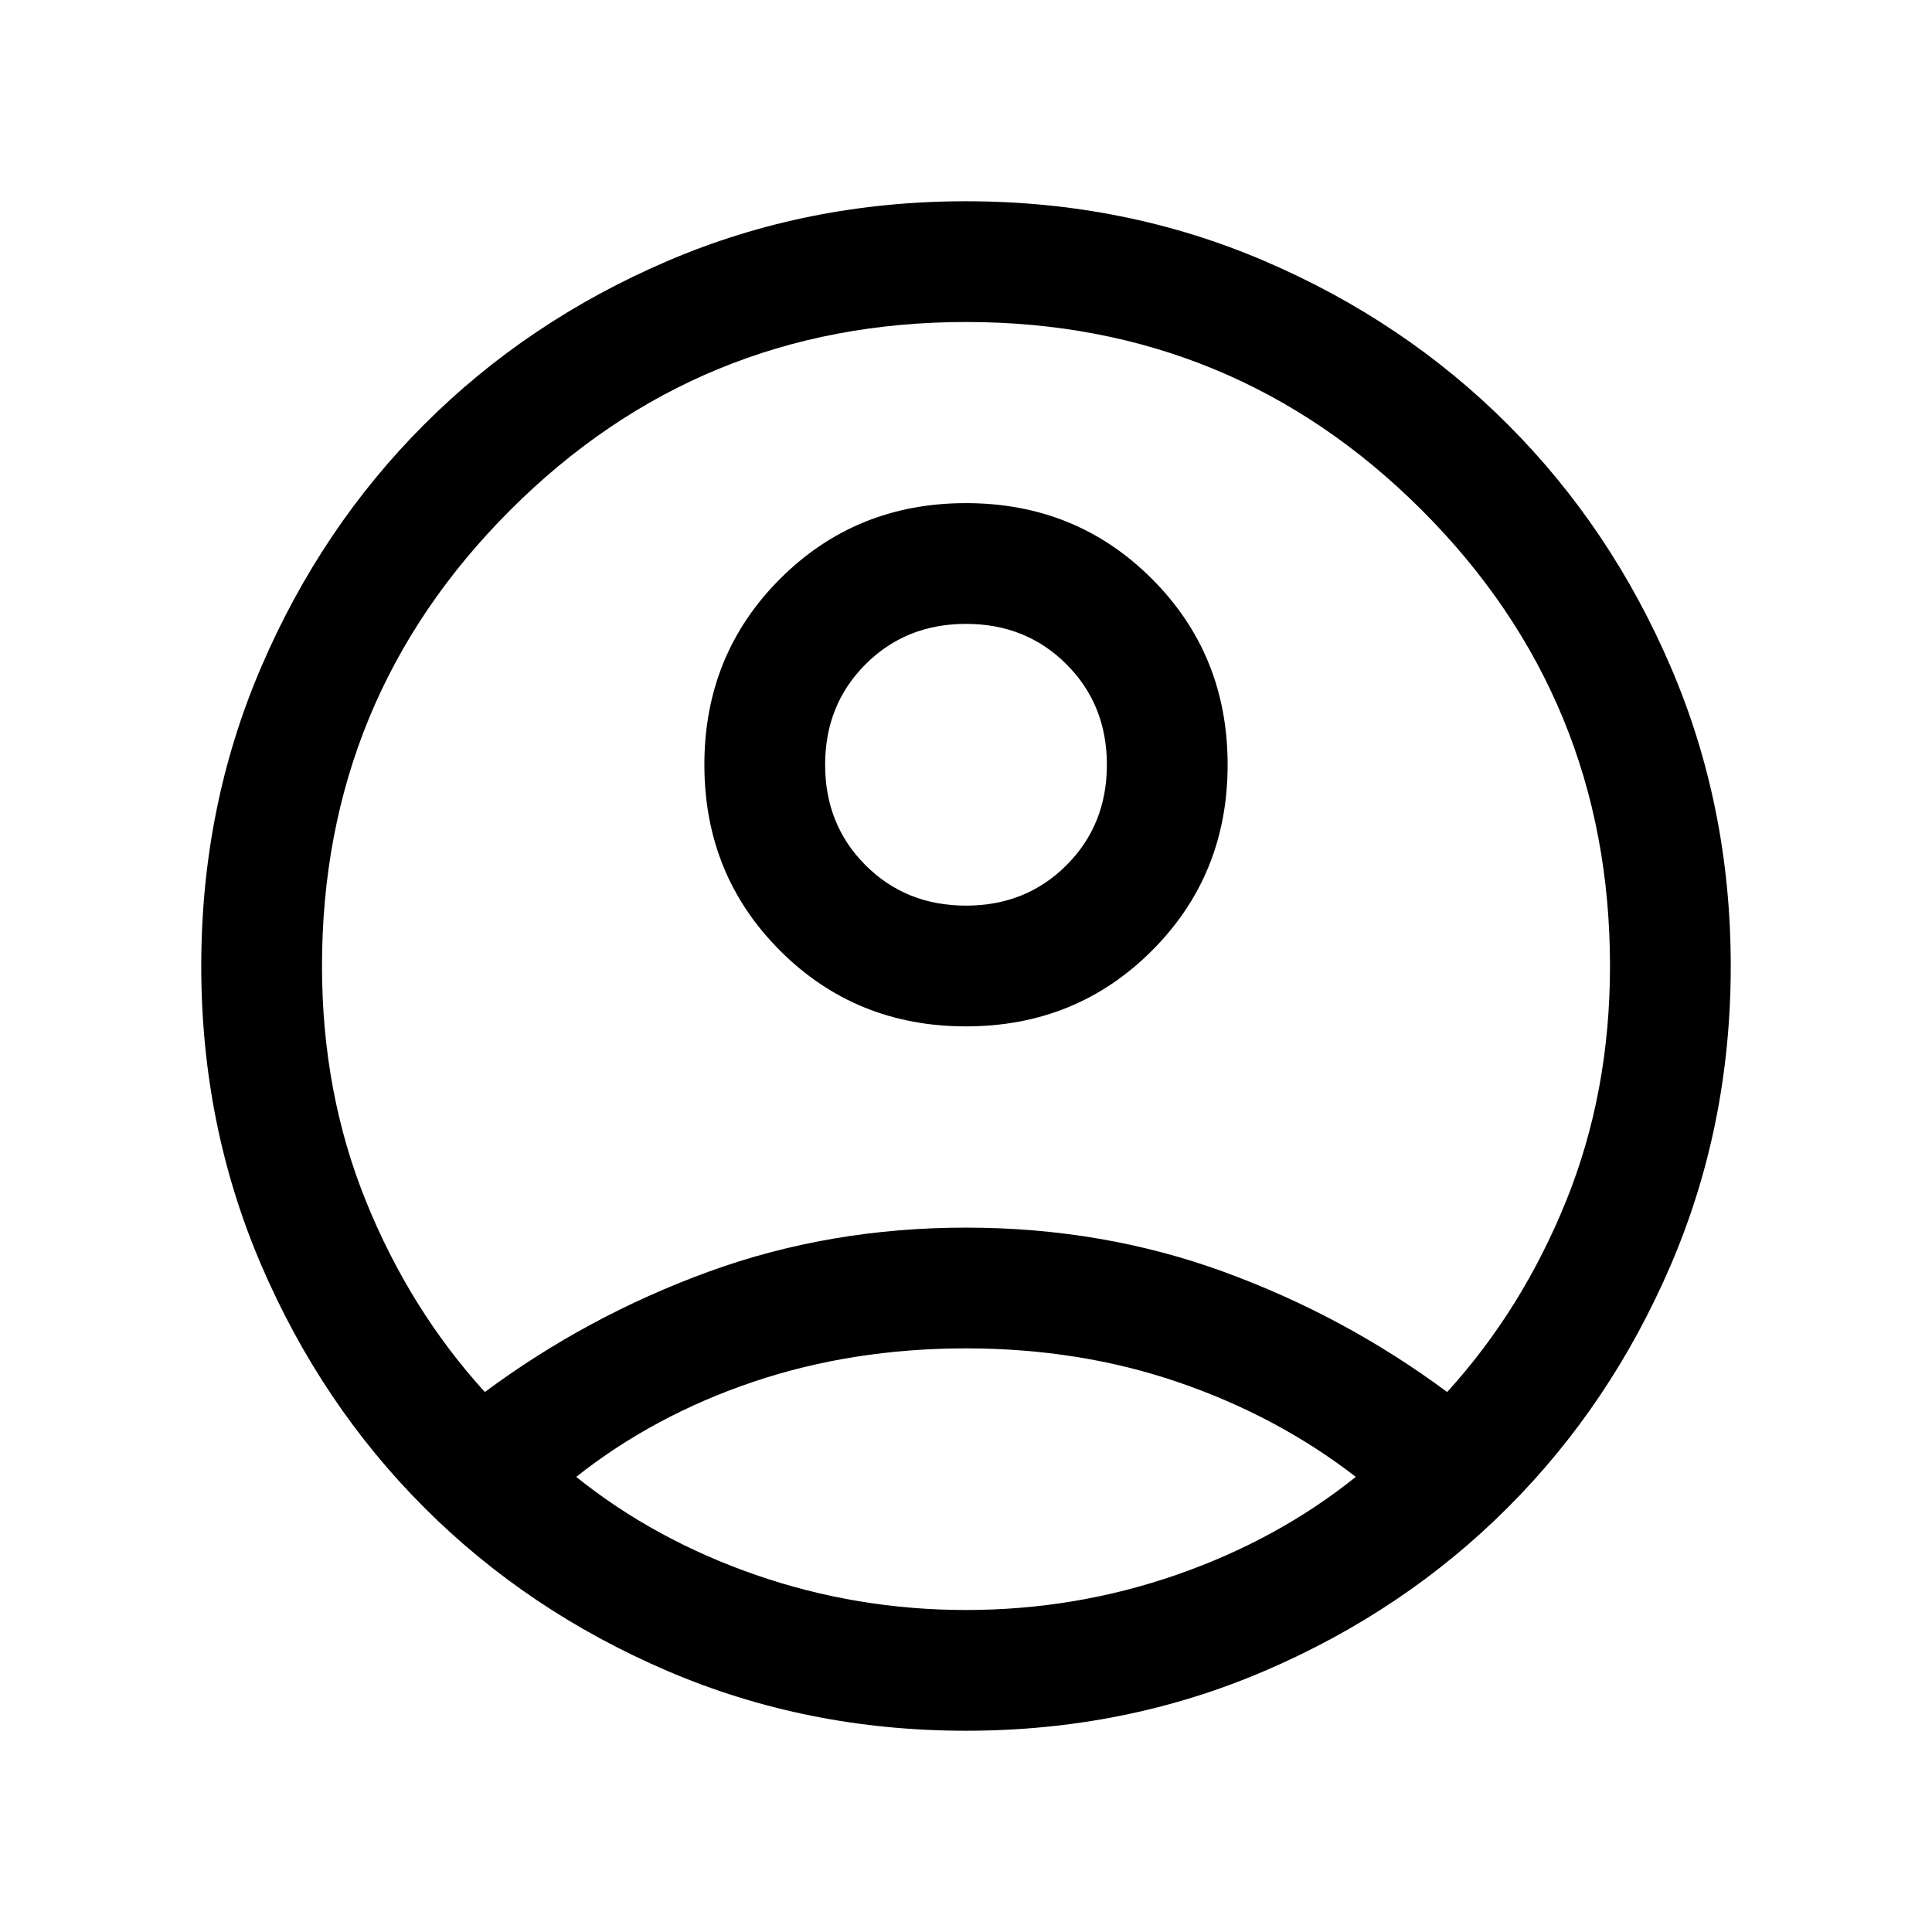
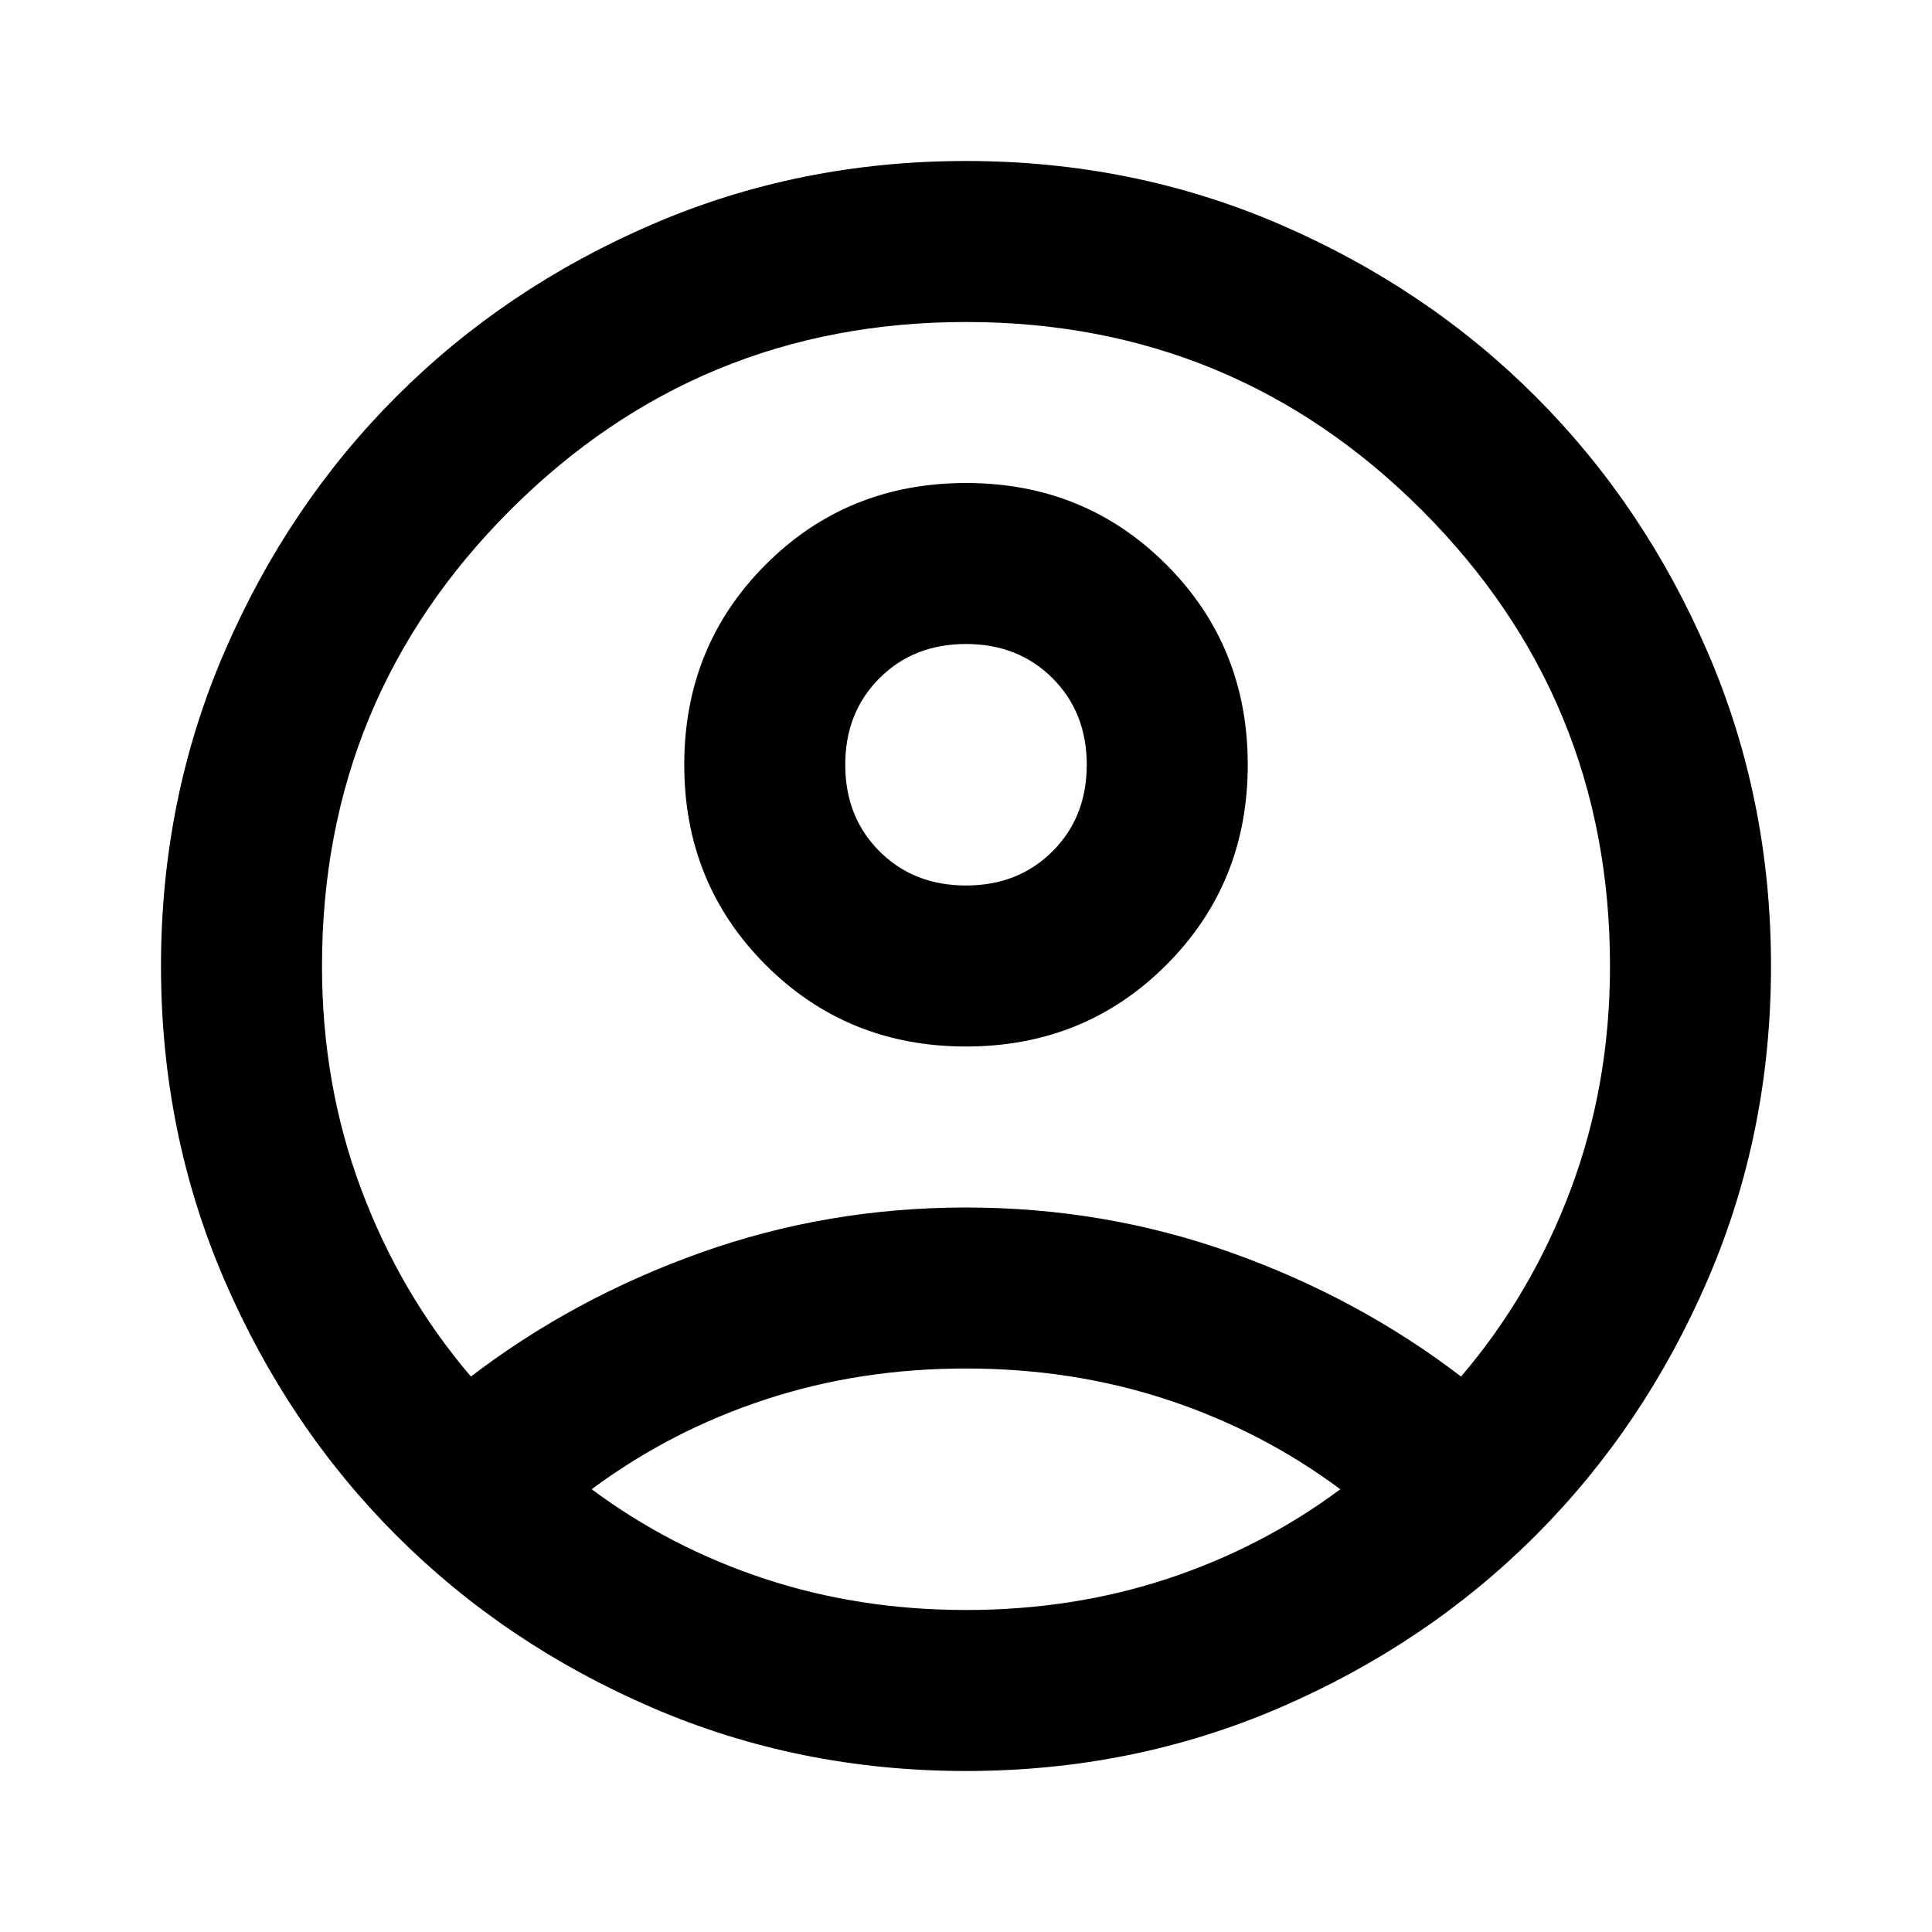
<svg xmlns="http://www.w3.org/2000/svg" viewBox="0 -960 960 960" fill="currentColor">
-   <path d="M240.92-268.31q51-37.84 111.12-59.77Q412.15-350 480-350t127.96 21.92q60.12 21.93 111.12 59.77 37.3-41 59.11-94.92Q800-417.15 800-480q0-133-93.5-226.5T480-800q-133 0-226.5 93.5T160-480q0 62.85 21.81 116.77 21.81 53.92 59.11 94.92Zm146.7-219.31Q350-525.23 350-580q0-54.77 37.62-92.38Q425.23-710 480-710q54.77 0 92.38 37.62Q610-634.77 610-580q0 54.77-37.62 92.38Q534.77-450 480-450q-54.77 0-92.38-37.62ZM480-100q-79.15 0-148.5-29.77t-120.65-81.08q-51.31-51.3-81.08-120.65Q100-400.85 100-480t29.77-148.5q29.77-69.35 81.08-120.65 51.3-51.31 120.65-81.08Q400.85-860 480-860t148.5 29.77q69.35 29.77 120.65 81.08 51.31 51.3 81.08 120.65Q860-559.15 860-480t-29.77 148.5q-29.77 69.35-81.08 120.65-51.3 51.31-120.65 81.08Q559.15-100 480-100Zm104.42-77.42q50.27-17.43 89.27-48.73-39-30.16-88.11-47Q536.46-290 480-290t-105.77 16.65q-49.31 16.66-87.92 47.2 39 31.3 89.27 48.73Q425.85-160 480-160t104.42-17.42Zm-54.5-352.66Q550-550.15 550-580t-20.08-49.92Q509.85-650 480-650t-49.92 20.08Q410-609.85 410-580t20.08 49.92Q450.15-510 480-510t49.92-20.08ZM480-580Zm0 355Z" />
+   <path d="M234-276q51-39 114-61.5T480-360q69 0 132 22.5T726-276q35-41 54.5-93T800-480q0-133-93.5-226.5T480-800q-133 0-226.5 93.5T160-480q0 59 19.5 111t54.5 93Zm146.5-204.5Q340-521 340-580t40.5-99.5Q421-720 480-720t99.5 40.5Q620-639 620-580t-40.5 99.5Q539-440 480-440t-99.5-40.5ZM480-80q-83 0-156-31.5T197-197q-54-54-85.5-127T80-480q0-83 31.5-156T197-763q54-54 127-85.5T480-880q83 0 156 31.5T763-763q54 54 85.5 127T880-480q0 83-31.5 156T763-197q-54 54-127 85.5T480-80Zm100-95.5q47-15.5 86-44.5-39-29-86-44.5T480-280q-53 0-100 15.5T294-220q39 29 86 44.5T480-160q53 0 100-15.5ZM523-537q17-17 17-43t-17-43q-17-17-43-17t-43 17q-17 17-17 43t17 43q17 17 43 17t43-17Zm-43-43Zm0 360Z" />
</svg>
